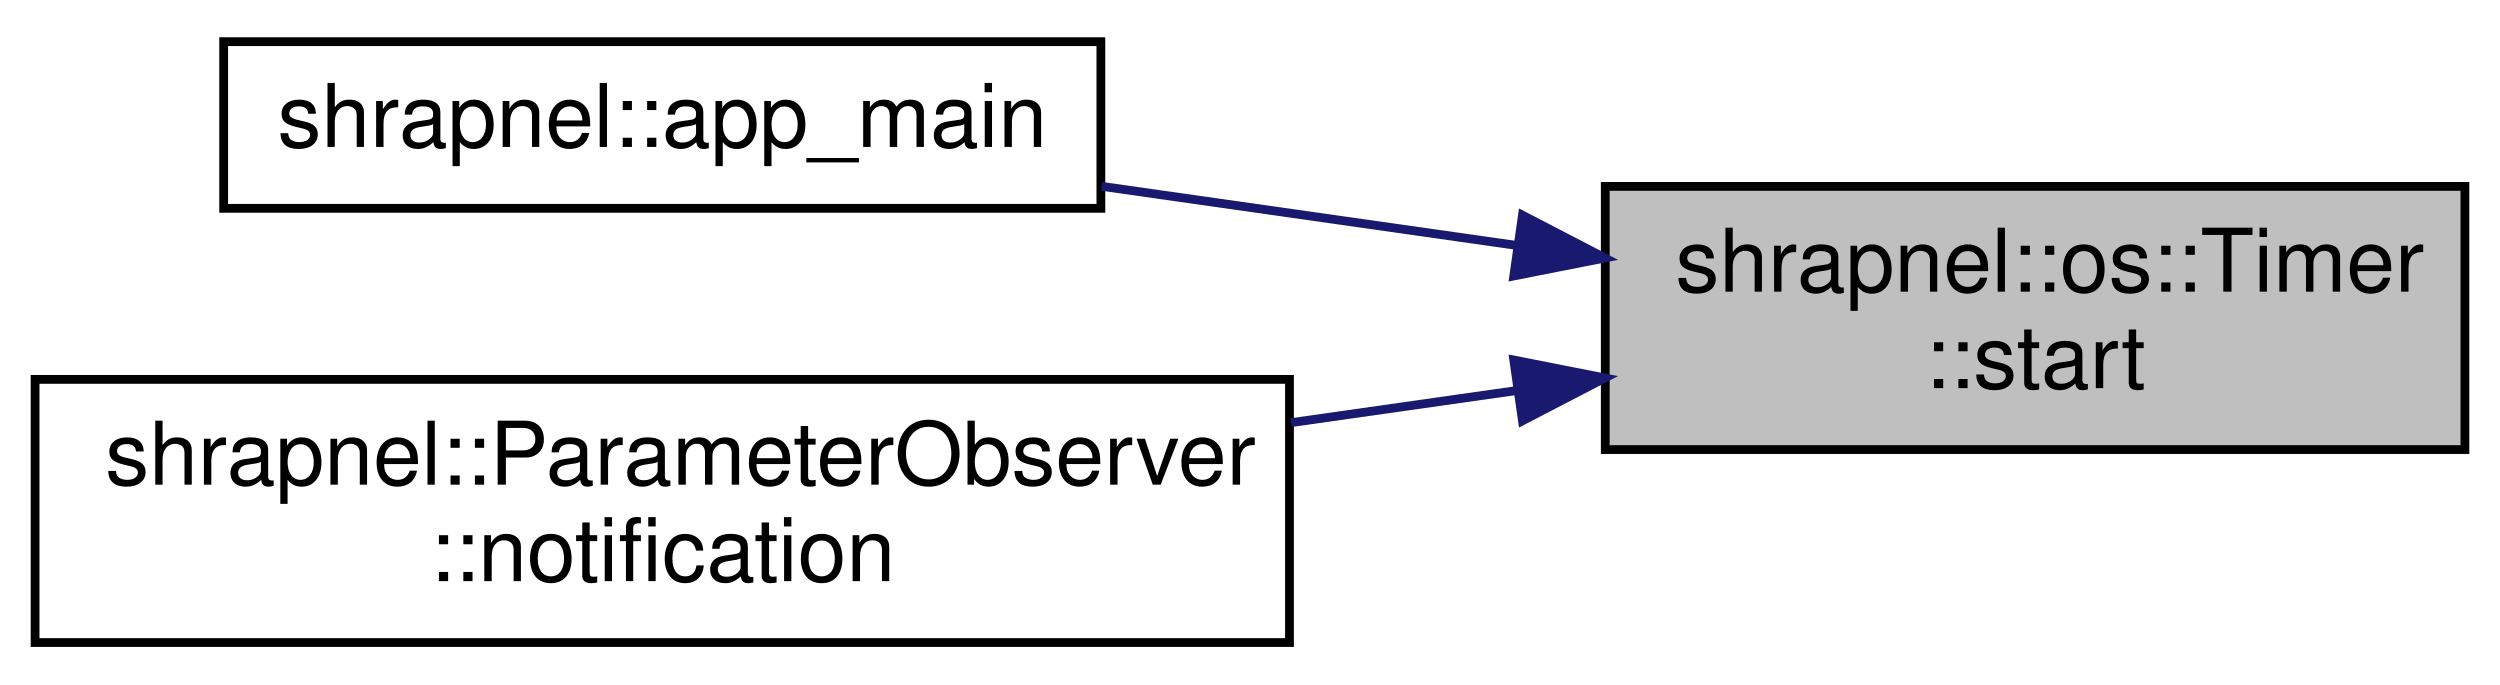
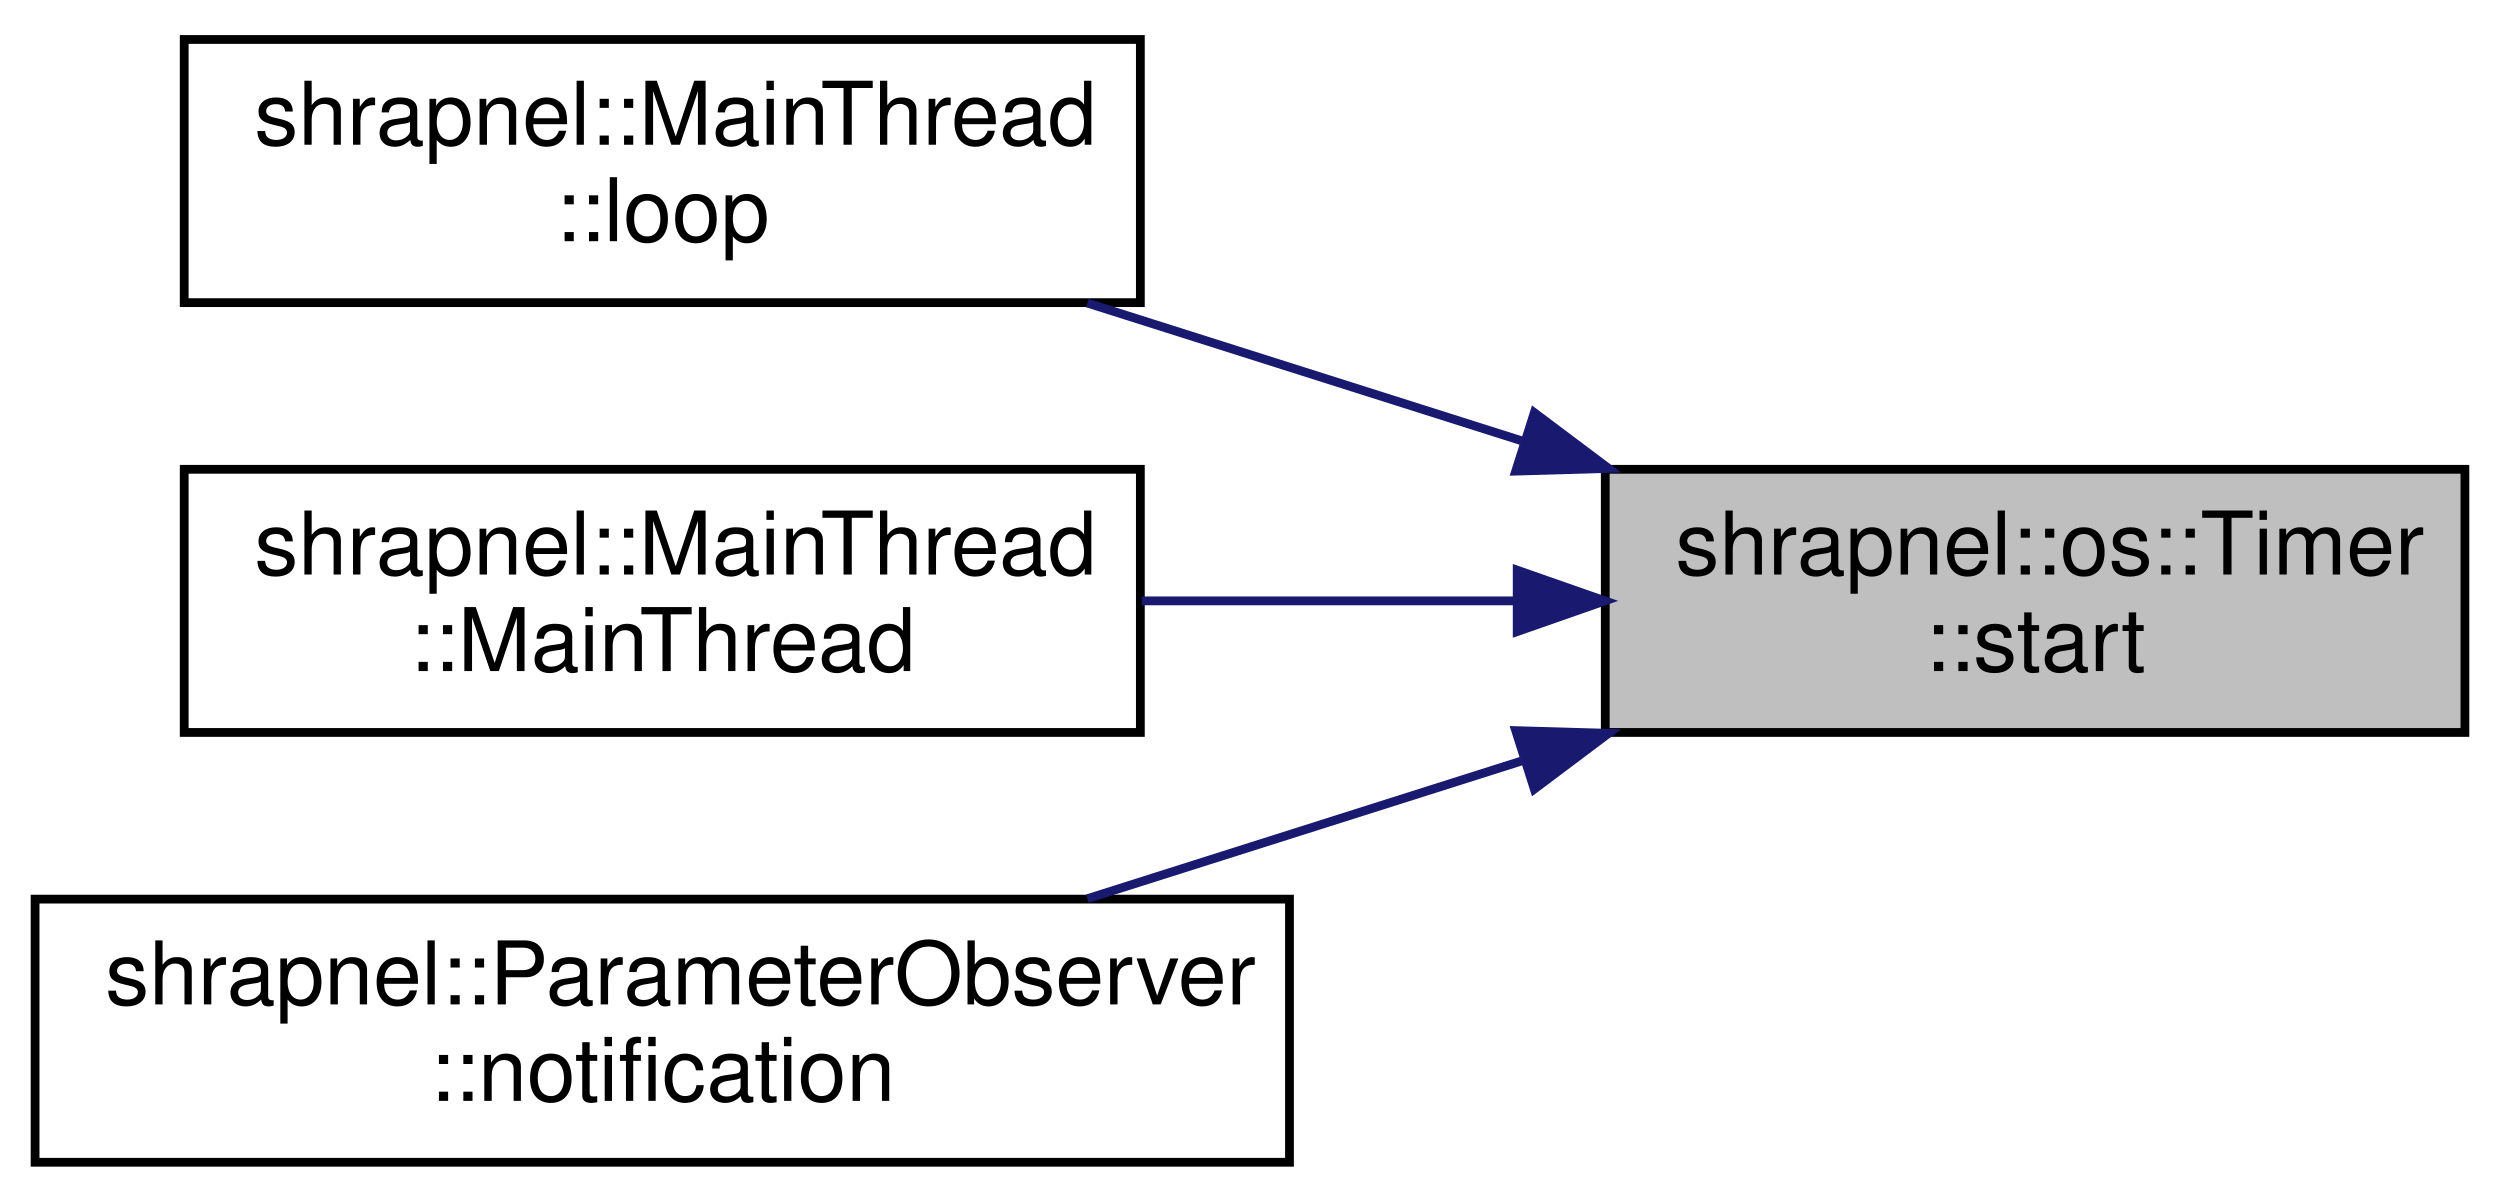
- <svg xmlns="http://www.w3.org/2000/svg" xmlns:xlink="http://www.w3.org/1999/xlink" width="285pt" height="78pt" viewBox="0.00 0.00 285.00 77.50">
-   <g id="graph0" class="graph" transform="scale(1 1) rotate(0) translate(4 73.5)">
+ <svg xmlns="http://www.w3.org/2000/svg" xmlns:xlink="http://www.w3.org/1999/xlink" width="285pt" height="137pt" viewBox="0.00 0.00 285.00 137.00">
+   <g id="graph0" class="graph" transform="scale(1 1) rotate(0) translate(4 133)">
    <g id="node1" class="node">
      <g id="a_node1">
        <a xlink:title=" ">
-           <polygon fill="#bfbfbf" stroke="black" points="179,-22.5 179,-52.5 277,-52.5 277,-22.5 179,-22.5" />
-           <text text-anchor="start" x="187" y="-40.5" font-family="Helvetica,sans-Serif" font-size="10.00">shrapnel::os::Timer</text>
-           <text text-anchor="middle" x="228" y="-29.5" font-family="Helvetica,sans-Serif" font-size="10.00">::start</text>
+           <polygon fill="#bfbfbf" stroke="black" points="179,-49.5 179,-79.5 277,-79.5 277,-49.5 179,-49.5" />
+           <text text-anchor="start" x="187" y="-67.5" font-family="Helvetica,sans-Serif" font-size="10.00">shrapnel::os::Timer</text>
+           <text text-anchor="middle" x="228" y="-56.5" font-family="Helvetica,sans-Serif" font-size="10.00">::start</text>
        </a>
      </g>
    </g>
    <g id="node2" class="node">
      <g id="a_node2">
-         <a xlink:href="namespaceshrapnel.html#a9f09f4ea750643310af9143a53735b7d" target="_top" xlink:title=" ">
-           <polygon fill="none" stroke="black" points="21.5,-50 21.5,-69 121.5,-69 121.5,-50 21.5,-50" />
-           <text text-anchor="middle" x="71.5" y="-57" font-family="Helvetica,sans-Serif" font-size="10.00">shrapnel::app_main</text>
+         <a xlink:href="classshrapnel_1_1MainThread.html#a3fbd4e3d302b729138881a88c7aafd76" target="_top" xlink:title=" ">
+           <polygon fill="none" stroke="black" points="17,-98.5 17,-128.5 126,-128.5 126,-98.5 17,-98.5" />
+           <text text-anchor="start" x="25" y="-116.5" font-family="Helvetica,sans-Serif" font-size="10.00">shrapnel::MainThread</text>
+           <text text-anchor="middle" x="71.5" y="-105.5" font-family="Helvetica,sans-Serif" font-size="10.00">::loop</text>
        </a>
      </g>
    </g>
    <g id="edge1" class="edge">
-       <path fill="none" stroke="midnightblue" d="M168.91,-45.77C153.32,-47.99 136.62,-50.37 121.57,-52.51" />
-       <polygon fill="midnightblue" stroke="midnightblue" points="169.56,-49.22 178.96,-44.34 168.57,-42.29 169.56,-49.22" />
+       <path fill="none" stroke="midnightblue" d="M169.43,-82.76C153.13,-87.93 135.59,-93.49 119.96,-98.45" />
+       <polygon fill="midnightblue" stroke="midnightblue" points="170.91,-85.96 179.38,-79.6 168.79,-79.29 170.91,-85.96" />
    </g>
    <g id="node3" class="node">
      <g id="a_node3">
+         <a xlink:href="classshrapnel_1_1MainThread.html#ae8fb0ffec700057fcd8c52751dd01081" target="_top" xlink:title=" ">
+           <polygon fill="none" stroke="black" points="17,-49.5 17,-79.5 126,-79.5 126,-49.5 17,-49.5" />
+           <text text-anchor="start" x="25" y="-67.5" font-family="Helvetica,sans-Serif" font-size="10.00">shrapnel::MainThread</text>
+           <text text-anchor="middle" x="71.5" y="-56.5" font-family="Helvetica,sans-Serif" font-size="10.00">::MainThread</text>
+         </a>
+       </g>
+     </g>
+     <g id="edge2" class="edge">
+       <path fill="none" stroke="midnightblue" d="M168.94,-64.5C154.91,-64.5 139.98,-64.5 126.16,-64.5" />
+       <polygon fill="midnightblue" stroke="midnightblue" points="168.96,-68 178.96,-64.5 168.96,-61 168.96,-68" />
+     </g>
+     <g id="node4" class="node">
+       <g id="a_node4">
        <a xlink:href="classshrapnel_1_1ParameterObserver.html#ae4271bba0d4f15608ac2cb048044251f" target="_top" xlink:title=" ">
          <polygon fill="none" stroke="black" points="0,-0.5 0,-30.5 143,-30.5 143,-0.5 0,-0.5" />
          <text text-anchor="start" x="8" y="-18.5" font-family="Helvetica,sans-Serif" font-size="10.00">shrapnel::ParameterObserver</text>
          <text text-anchor="middle" x="71.5" y="-7.5" font-family="Helvetica,sans-Serif" font-size="10.00">::notification</text>
        </a>
      </g>
    </g>
-     <g id="edge2" class="edge">
-       <path fill="none" stroke="midnightblue" d="M168.91,-29.23C160.52,-28.03 151.8,-26.79 143.19,-25.57" />
-       <polygon fill="midnightblue" stroke="midnightblue" points="168.57,-32.71 178.96,-30.66 169.56,-25.78 168.57,-32.71" />
+     <g id="edge3" class="edge">
+       <path fill="none" stroke="midnightblue" d="M169.43,-46.24C153.13,-41.07 135.59,-35.51 119.96,-30.55" />
+       <polygon fill="midnightblue" stroke="midnightblue" points="168.79,-49.71 179.38,-49.4 170.91,-43.04 168.79,-49.71" />
    </g>
  </g>
</svg>
